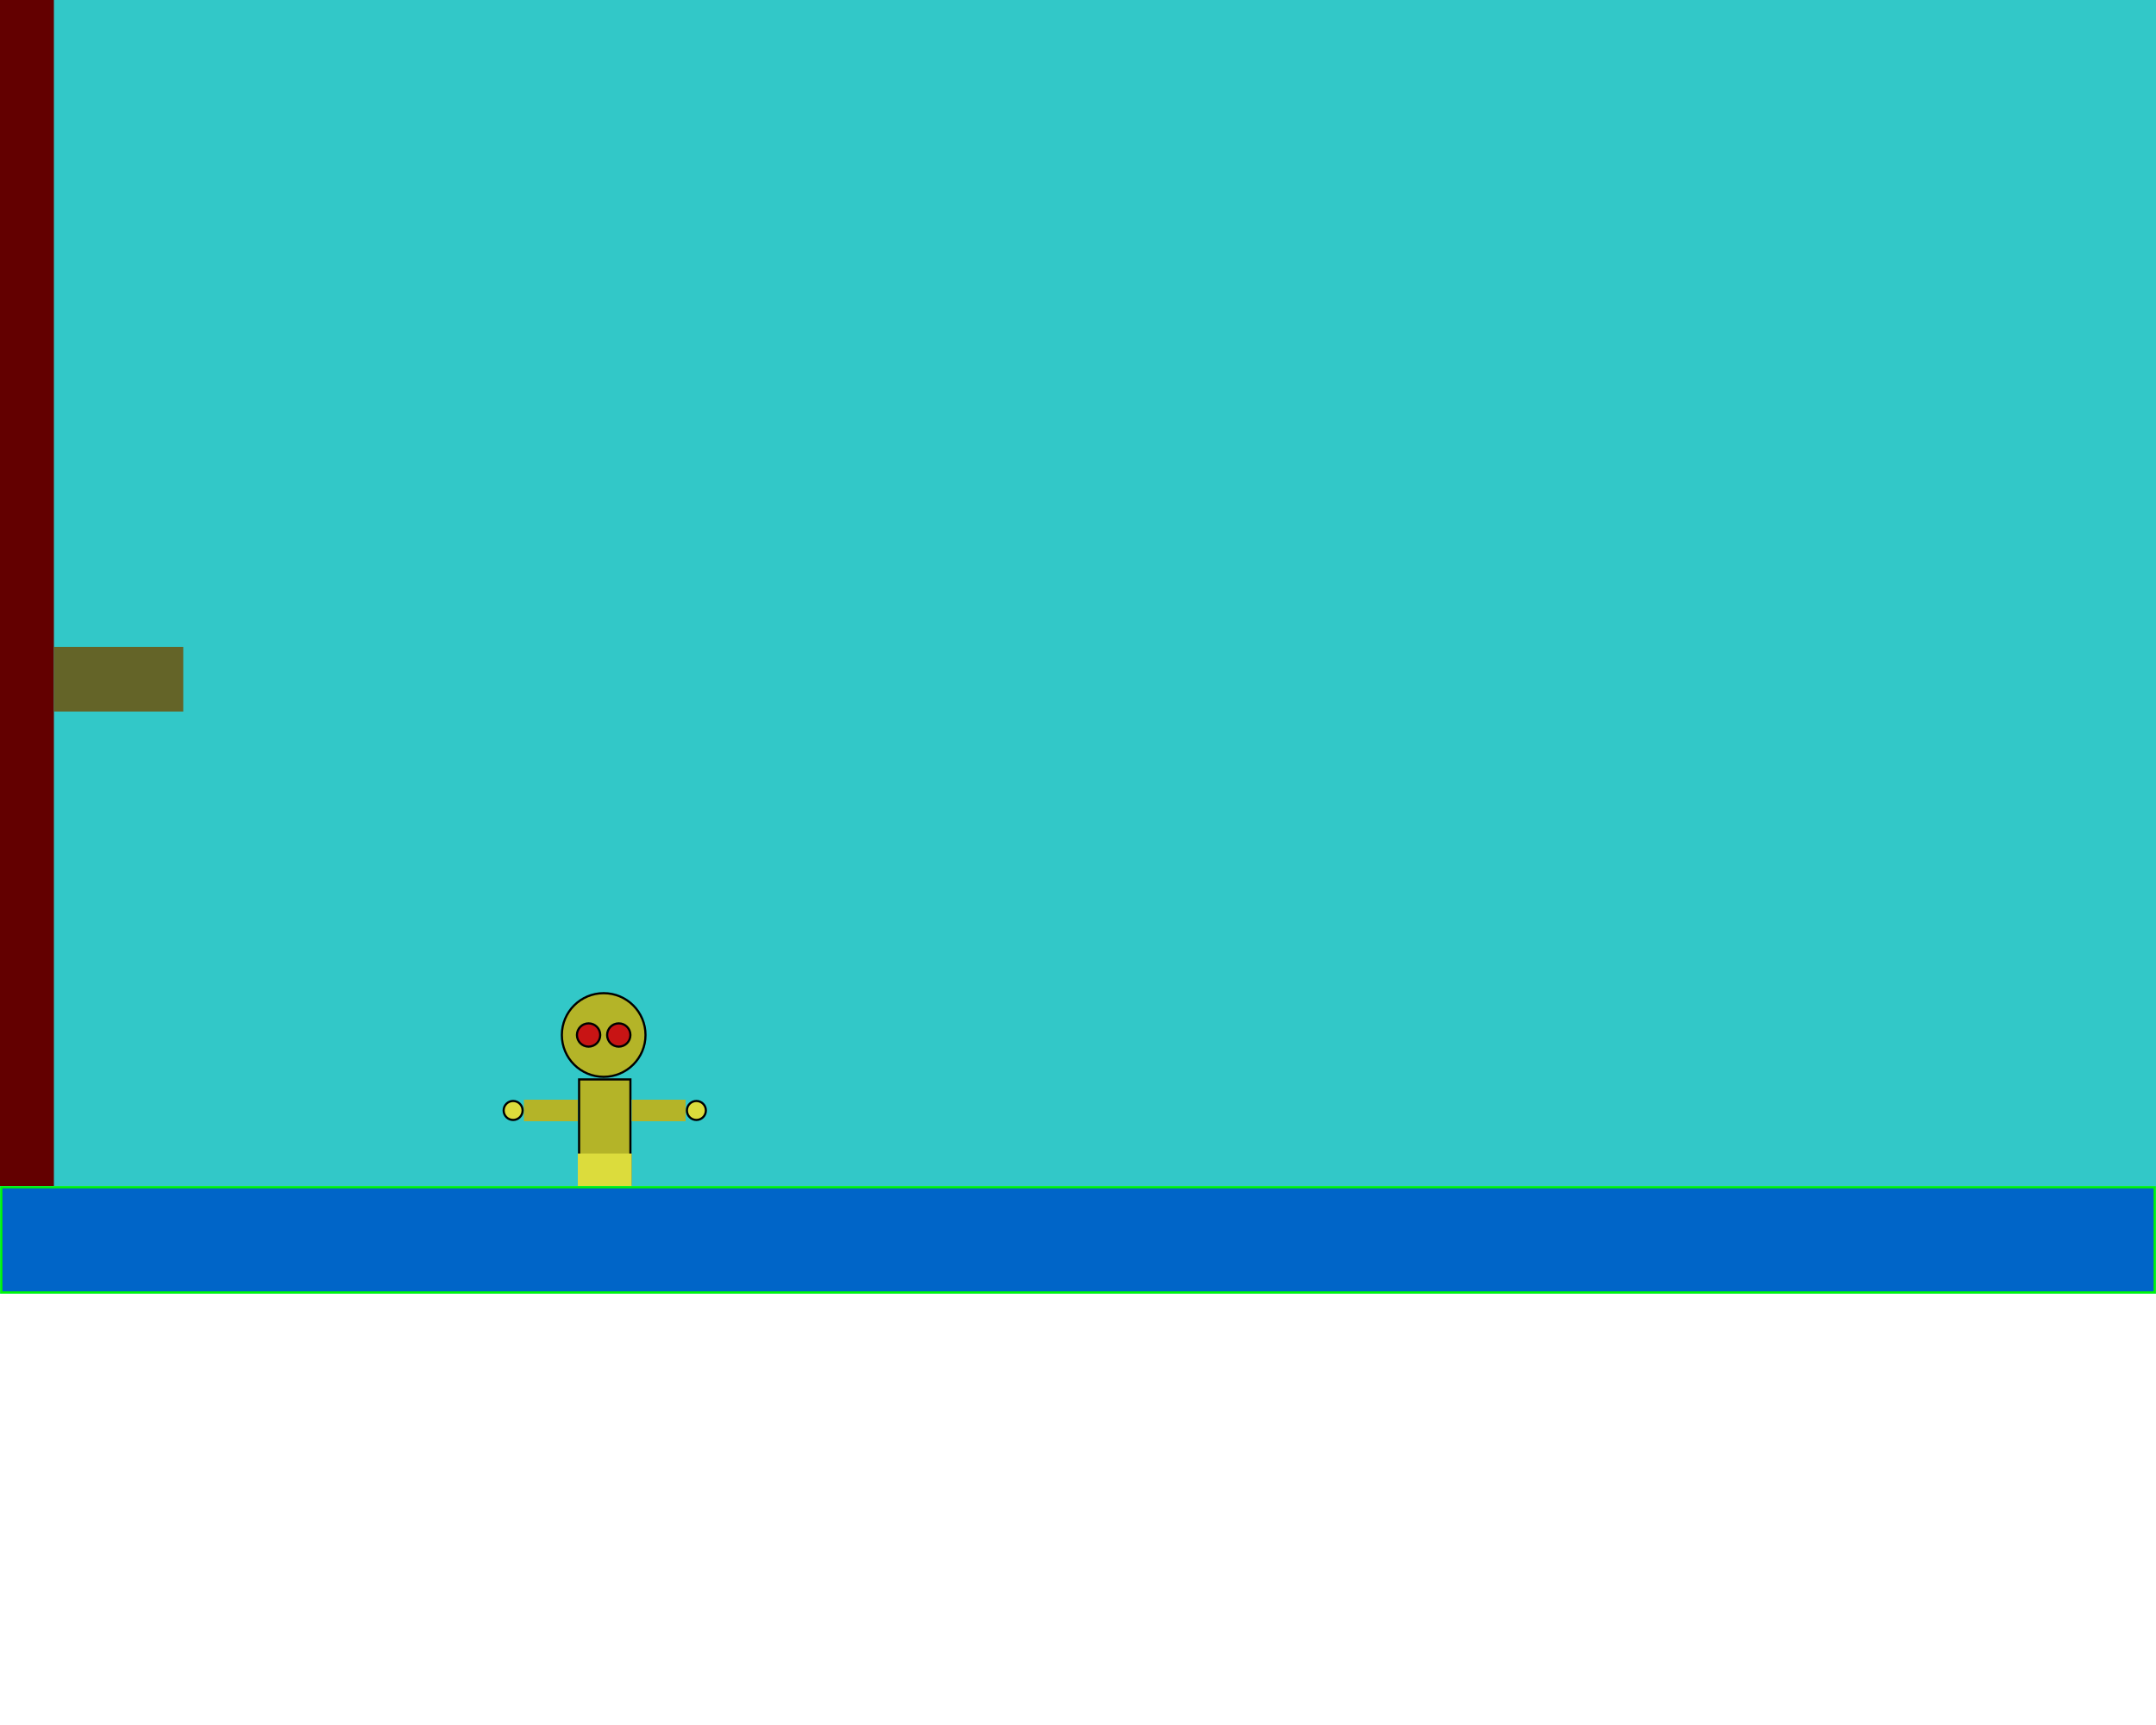
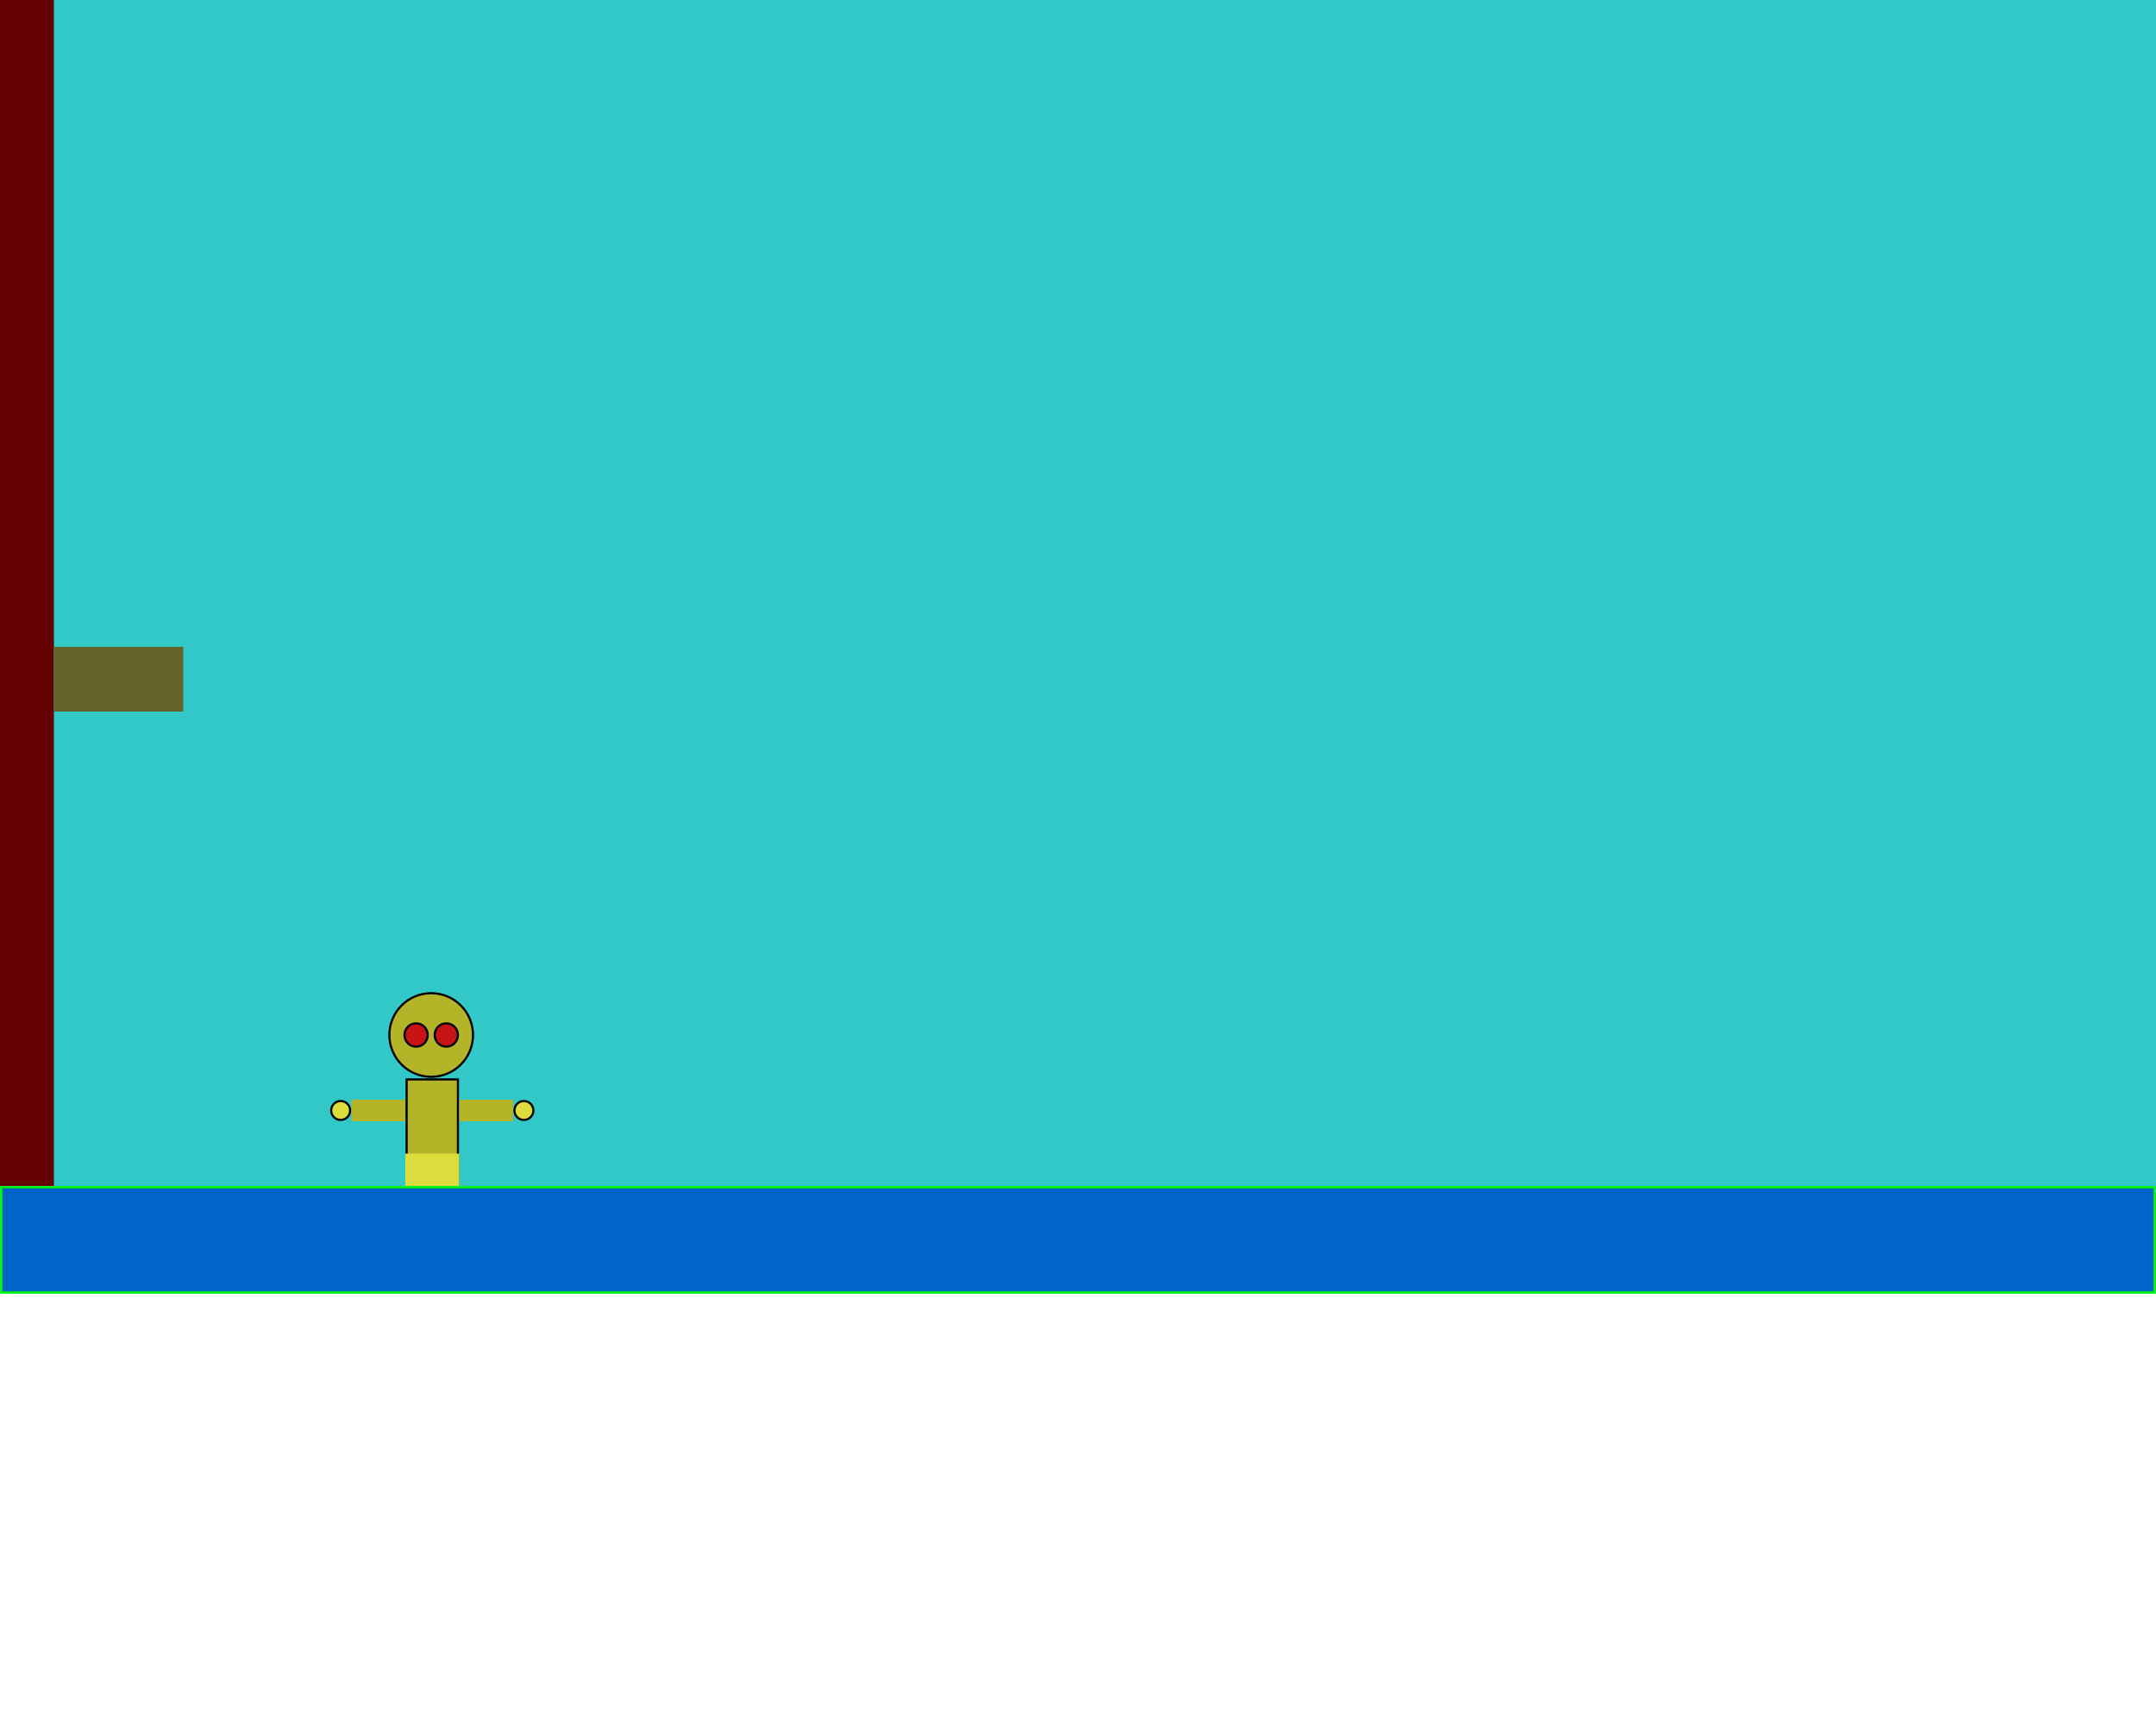
<svg xmlns="http://www.w3.org/2000/svg" version="1.1" width="1000" height="800">
  <polygon points=" 0,0 0,600 1000,600 1000,0" style="fill:rgb(50,200,200)" />
  <polygon points=" 0.6,550.6 0.6,599.4 999.4,599.4 999.4,550.6" style="fill:rgb(0,101,200);stroke:rgb(0,250,0);stroke-width:1" />
  <polygon points=" 0,0 0,550 25,550 25,0" style="fill:rgb(99,0,0)" />
  <polygon points=" 25,300 25,330 85,330 85,300" style="fill:rgb(100,100,40)" />
-   <polygon points=" 268.6,500.6 268.6,549.4 292.4,549.4 292.4,500.6" style="fill:rgb(180,180,40);stroke:rgb(0,0,0);stroke-width:1" />
-   <circle cx="280" cy="480" r="19.4" fill="rgb(180,180,40)" />
-   <circle cx="280" cy="480" r="19.4" fill="none" stroke="rgb(0,0,0)" stroke-width="1" />
-   <circle cx="273" cy="480" r="5.4" fill="rgb(200,20,20)" />
-   <circle cx="273" cy="480" r="5.4" fill="none" stroke="rgb(0,0,0)" stroke-width="1" />
-   <circle cx="287" cy="480" r="5.4" fill="rgb(200,20,20)" />
-   <circle cx="287" cy="480" r="5.4" fill="none" stroke="rgb(0,0,0)" stroke-width="1" />
-   <polygon points=" 293,510 293,520 318,520 318,510" style="fill:rgb(180,180,40)" />
-   <circle cx="323" cy="515" r="4.4" fill="rgb(220,220,60)" />
-   <circle cx="323" cy="515" r="4.4" fill="none" stroke="rgb(0,0,0)" stroke-width="1" />
-   <polygon points=" 243,510 243,520 268,520 268,510" style="fill:rgb(180,180,40)" />
-   <circle cx="238" cy="515" r="4.4" fill="rgb(220,220,60)" />
-   <circle cx="238" cy="515" r="4.4" fill="none" stroke="rgb(0,0,0)" stroke-width="1" />
-   <polygon points=" 268,535 268,550 293,550 293,535" style="fill:rgb(220,220,60)" />
+   <polygon points=" 188.6,500.6 188.6,549.4 212.4,549.4 212.4,500.6" style="fill:rgb(180,180,40);stroke:rgb(0,0,0);stroke-width:1" />
+   <circle cx="200" cy="480" r="19.4" fill="rgb(180,180,40)" />
+   <circle cx="200" cy="480" r="19.4" fill="none" stroke="rgb(0,0,0)" stroke-width="1" />
+   <circle cx="193" cy="480" r="5.4" fill="rgb(200,20,20)" />
+   <circle cx="193" cy="480" r="5.4" fill="none" stroke="rgb(0,0,0)" stroke-width="1" />
+   <circle cx="207" cy="480" r="5.4" fill="rgb(200,20,20)" />
+   <circle cx="207" cy="480" r="5.4" fill="none" stroke="rgb(0,0,0)" stroke-width="1" />
+   <polygon points=" 213,510 213,520 238,520 238,510" style="fill:rgb(180,180,40)" />
+   <circle cx="243" cy="515" r="4.4" fill="rgb(220,220,60)" />
+   <circle cx="243" cy="515" r="4.4" fill="none" stroke="rgb(0,0,0)" stroke-width="1" />
+   <polygon points=" 163,510 163,520 188,520 188,510" style="fill:rgb(180,180,40)" />
+   <circle cx="158" cy="515" r="4.4" fill="rgb(220,220,60)" />
+   <circle cx="158" cy="515" r="4.4" fill="none" stroke="rgb(0,0,0)" stroke-width="1" />
+   <polygon points=" 188,535 188,550 213,550 213,535" style="fill:rgb(220,220,60)" />
</svg>
